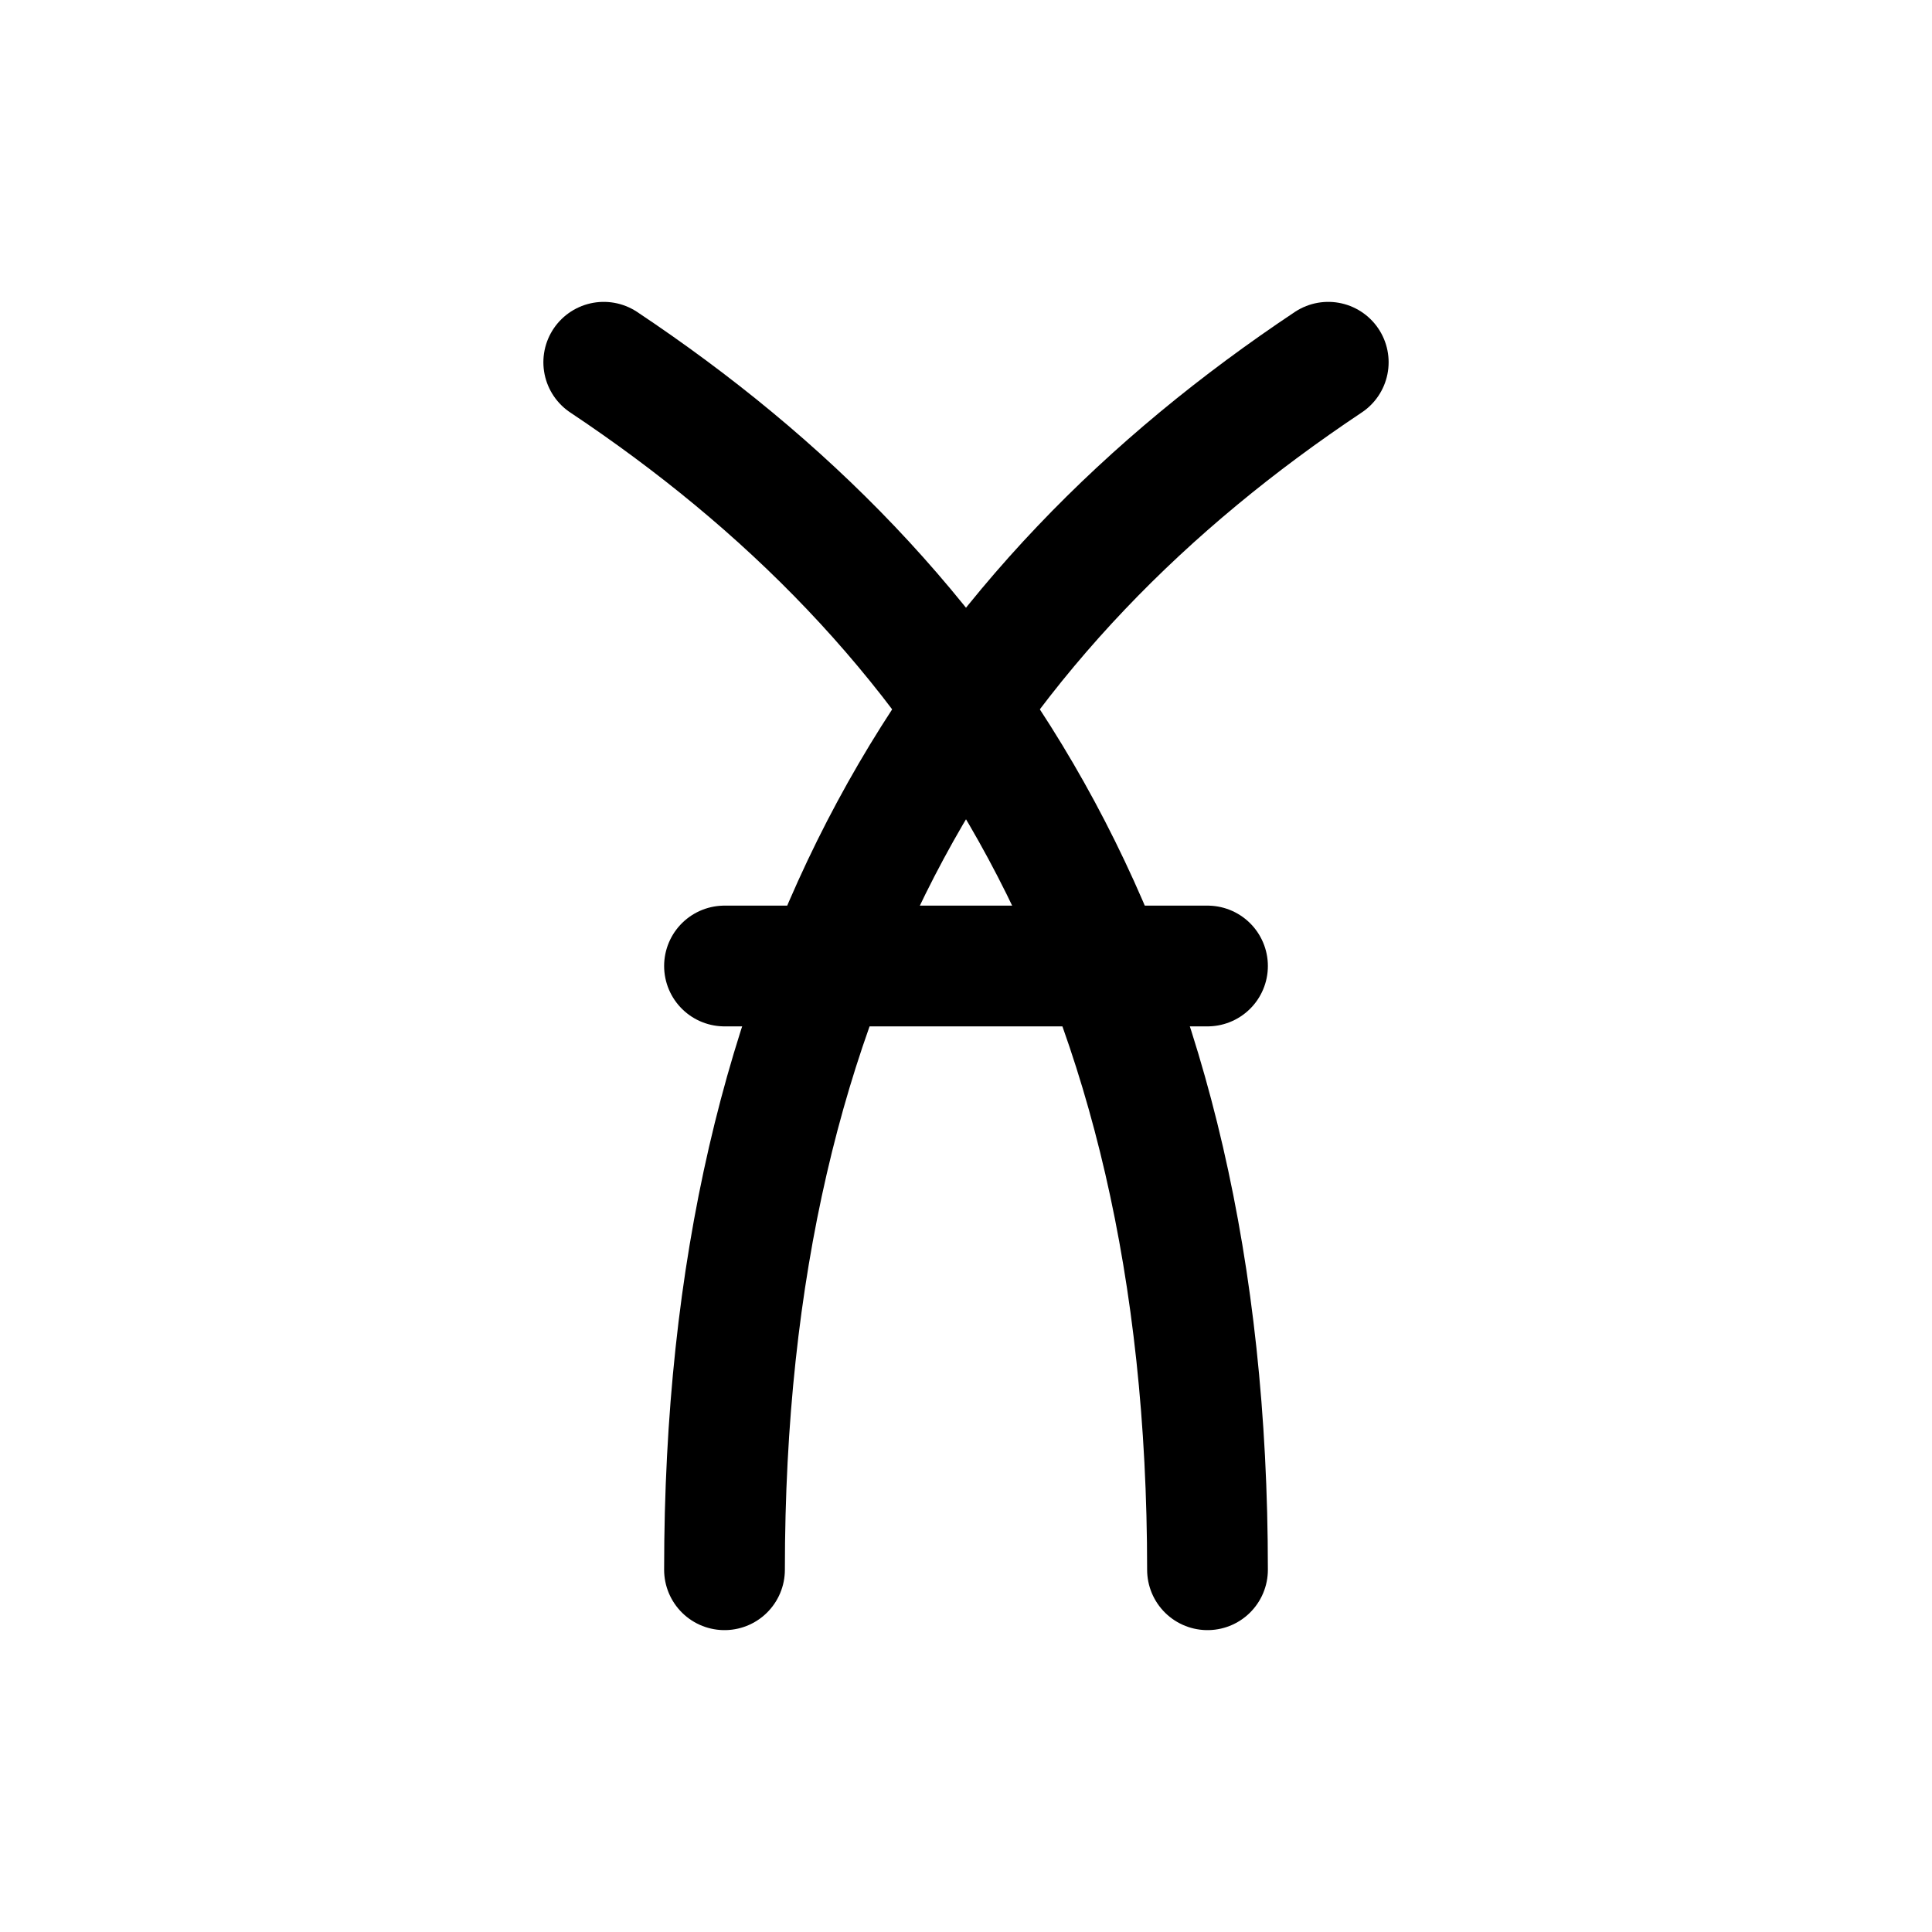
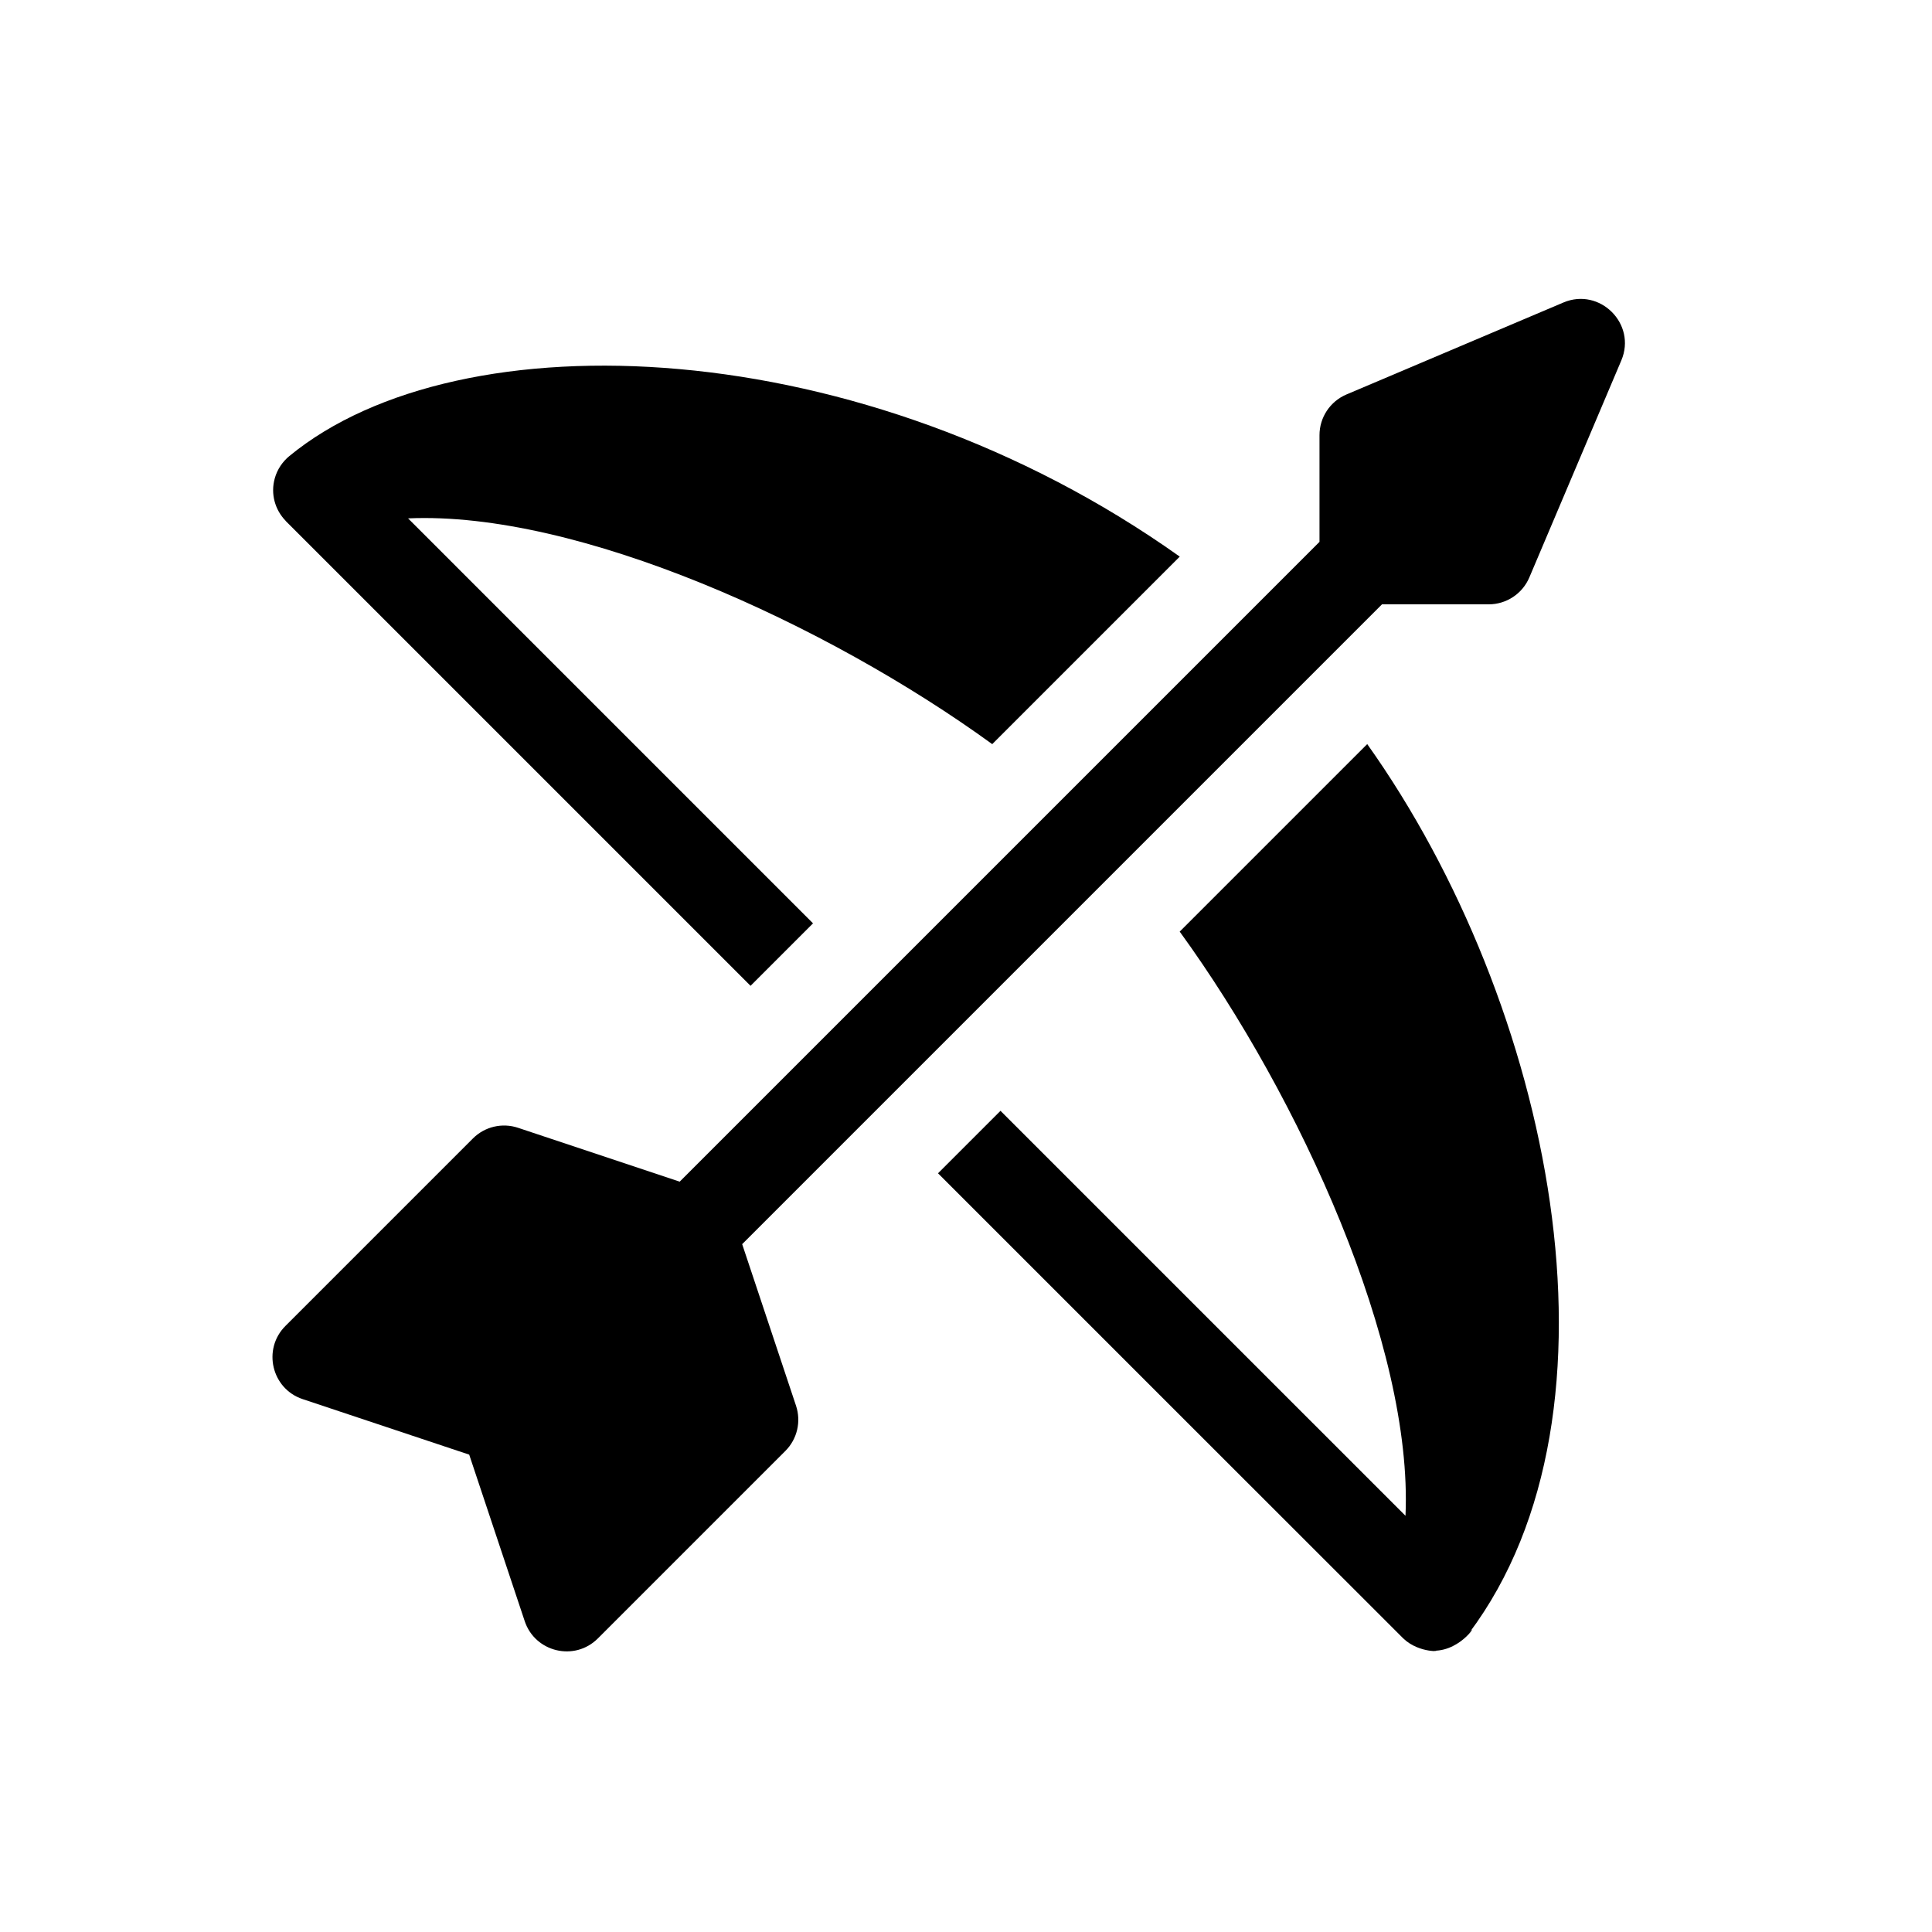
- <svg xmlns="http://www.w3.org/2000/svg" viewBox="0 0 32 32">
-   <g id="icon" fill="none" stroke="currentColor" stroke-width="2" stroke-linecap="round" stroke-linejoin="round">
-     <path d="M10 6c6 4 10 10 10 20" />
-     <path d="M22 6c-6 4-10 10-10 20" />
-     <path d="M12 16h8" />
+ <svg xmlns="http://www.w3.org/2000/svg" viewBox="0 0 32 32" version="1.1" id="svg9">
+   <defs id="defs13" />
+   <g id="g267" transform="matrix(0.1451394,0,0,0.1451394,17.52142,14.62492)">
+     <g id="g123" transform="matrix(0.3014523,0,0,0.3014523,-89.62767,-66.65487)">
+       <g id="g121">
+         <path d="m 488.697,1.371 -82.13,34.813 c -6.181,2.62 -10.2,8.685 -10.2,15.4 v 40.391 l -242.21,242.21 -61.17,-20.388 c -6.007,-2.01 -12.639,-0.452 -17.116,4.041 L 4.901,388.81 c -8.776,8.775 -5.253,23.775 6.535,27.696 l 63.04,21.017 21.017,63.04 c 3.891,11.696 18.849,15.383 27.696,6.534 l 70.972,-70.972 c 4.482,-4.482 6.045,-11.103 4.04,-17.116 l -20.388,-61.17 242.21,-242.21 h 40.39 c 6.715,0 12.781,-4.019 15.4,-10.2 l 34.813,-82.13 C 516.5,9.451 502.456,-4.481 488.697,1.371 Z" id="path119" />
+       </g>
+     </g>
+     <g id="g129" transform="matrix(0.3014523,0,0,0.3014523,-89.62767,-66.65487)">
+       <g id="g127">
+         <path d="M 272.478,168.552 343.466,97.565 C 223.279,12.112 70.923,6.406 6.391,59.497 3.866,61.57 1.823,64.503 0.875,67.915 -0.794,73.888 1,79.861 4.932,83.945 c 0.078,0.081 0.129,0.18 0.209,0.26 L 180.983,260.047 204.639,236.393 51.336,83.088 c 64.219,-2.838 158.269,39.825 221.142,85.464 z" id="path125" />
+       </g>
+     </g>
+     <g id="g135" transform="matrix(0.3014523,0,0,0.3014523,-89.62767,-66.65487)">
+       <g id="g133">
+         <path d="m 453.005,505.065 c 63.124,-84.197 31.34,-238.212 -38.57,-336.533 l -70.989,70.987 c 45.649,62.879 88.337,156.948 85.475,221.155 L 275.606,307.359 251.95,331.013 c 1.71,1.71 174.366,174.39 176.104,176.057 6.289,6.047 15.679,4.692 11.566,4.692 10.934,10e-4 17.219,-11.812 13.385,-6.697 z" id="path131" />
+       </g>
+     </g>
  </g>
</svg>
